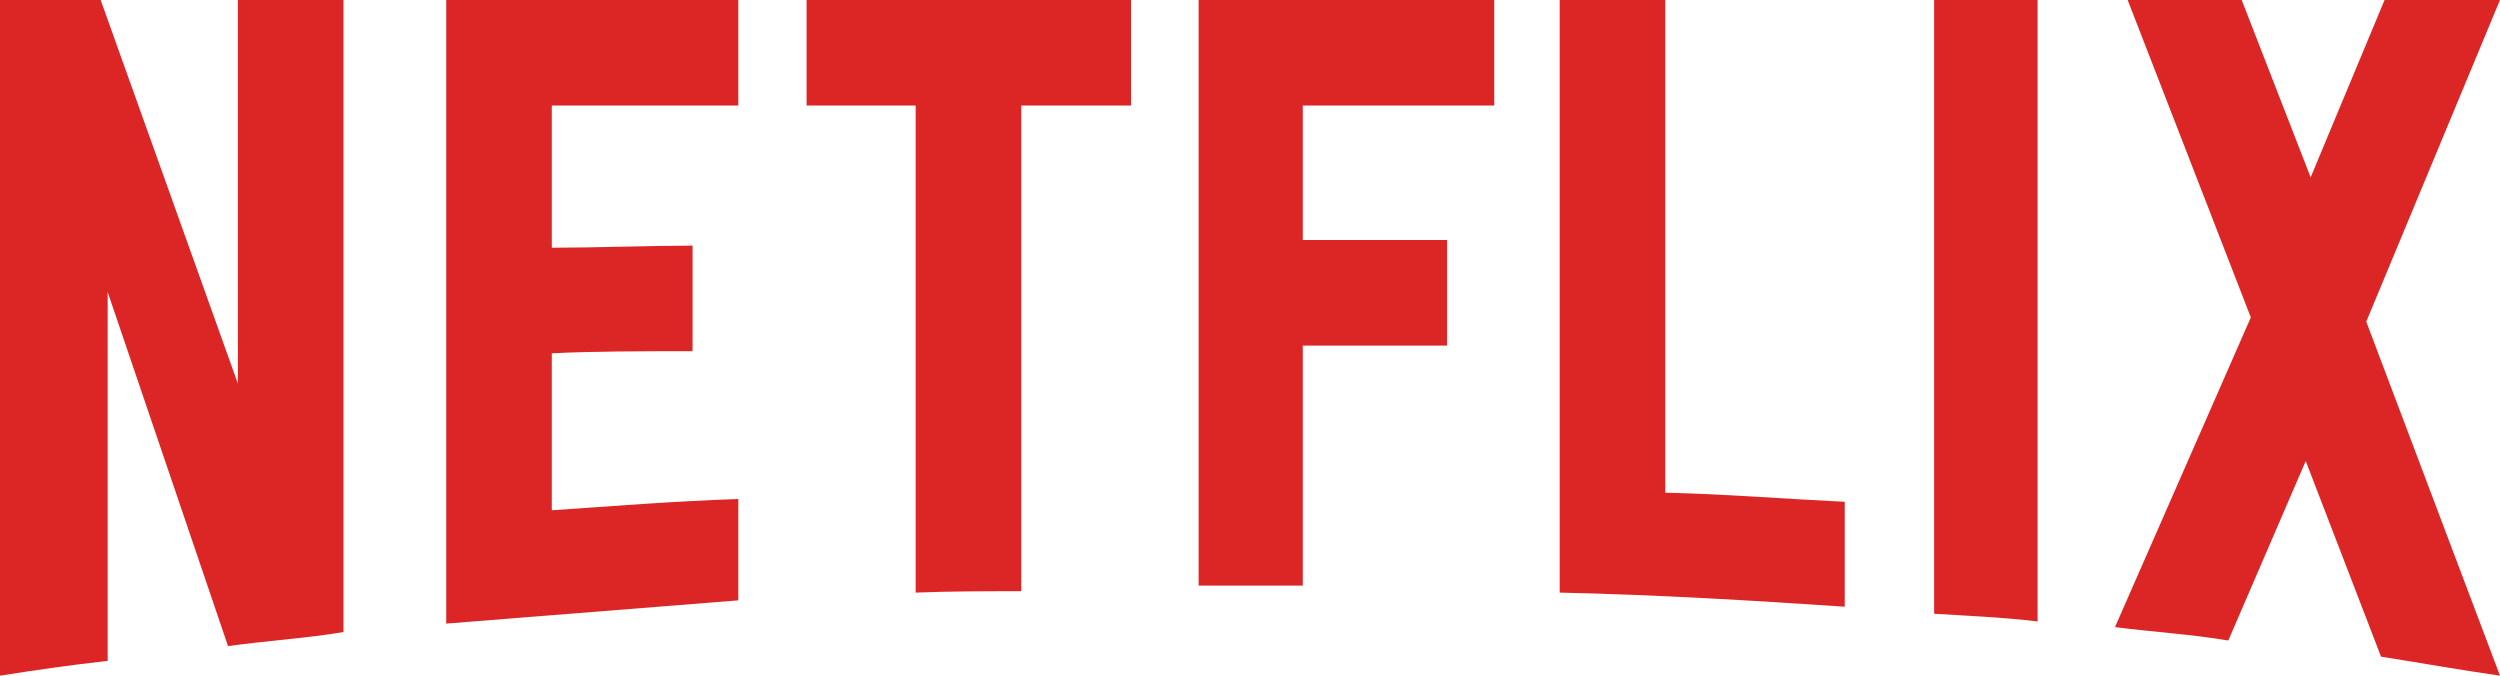
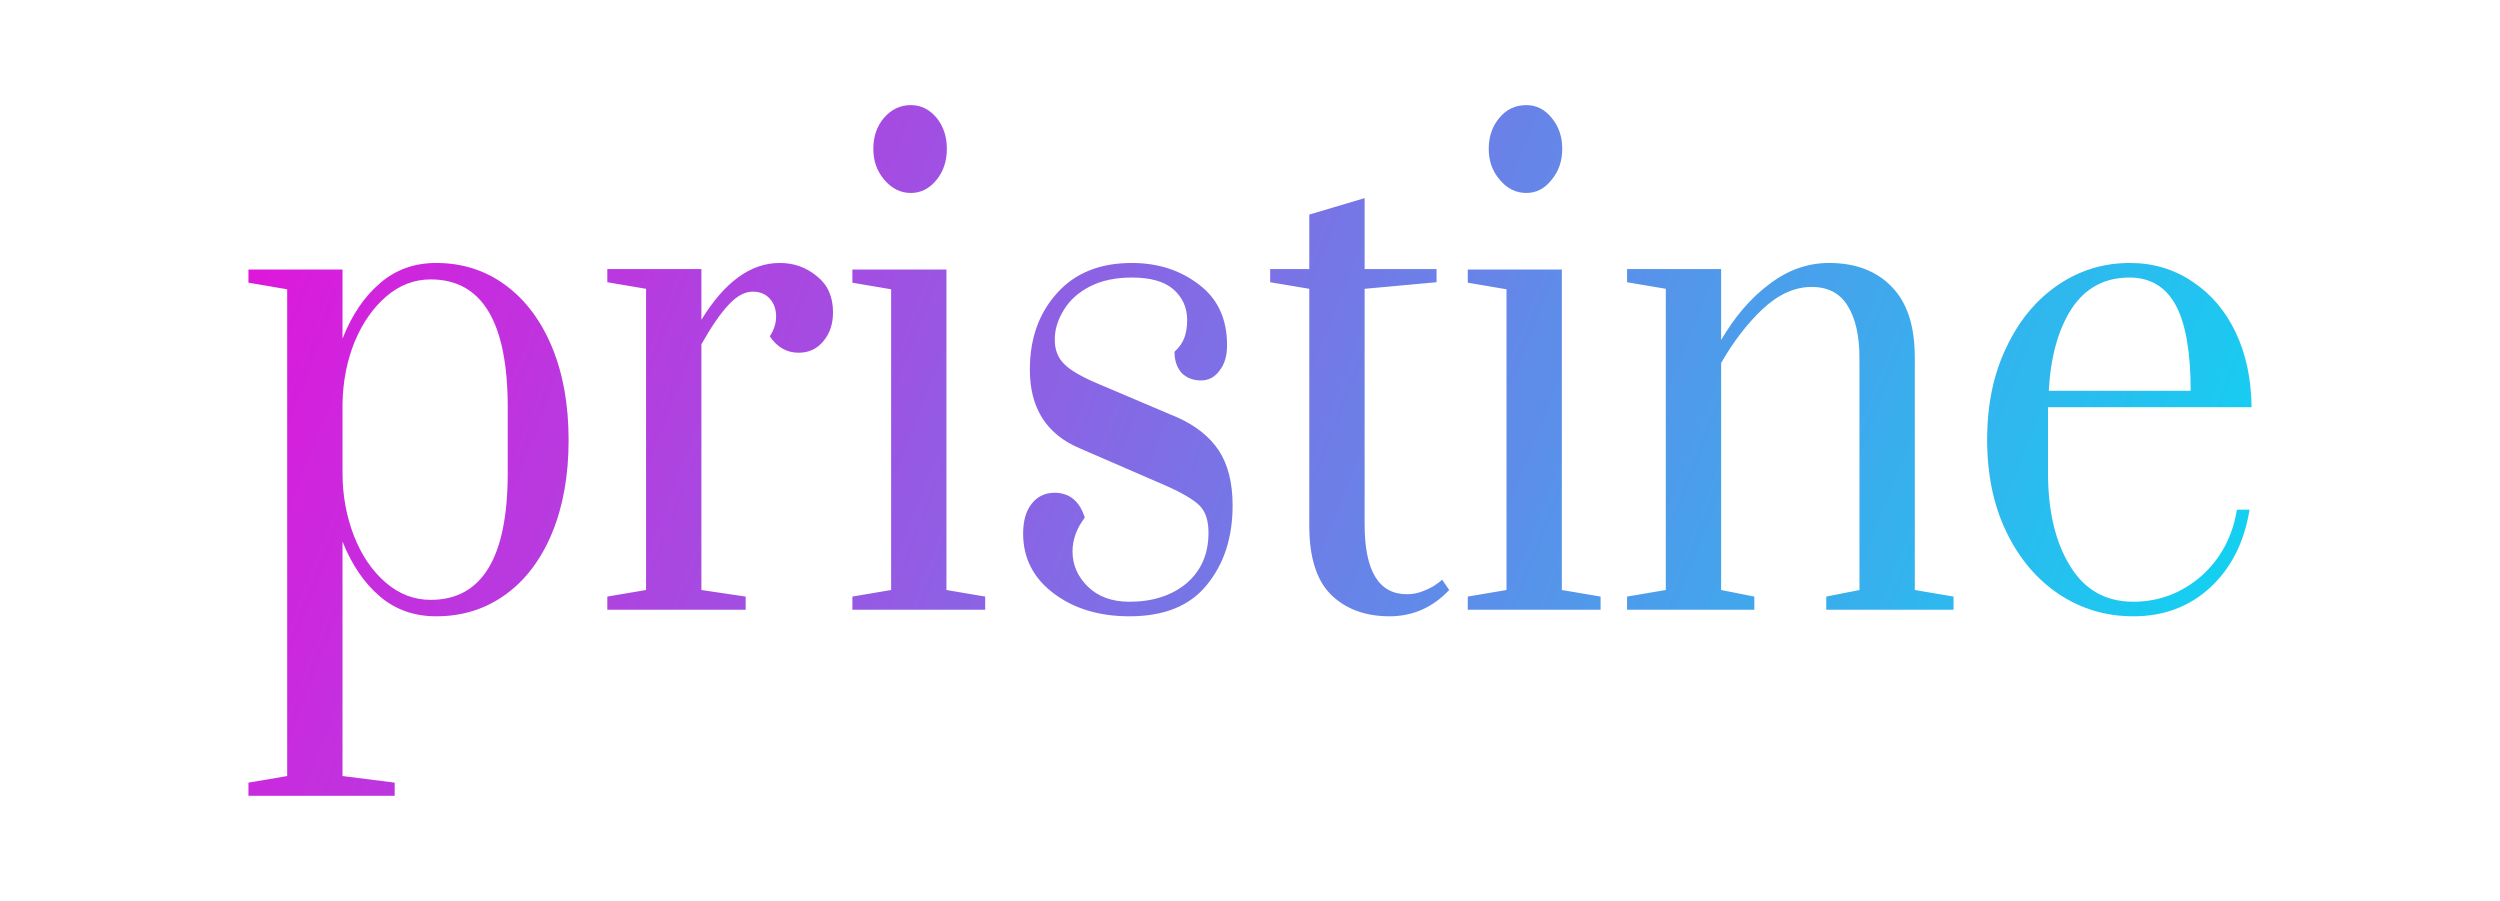
- <svg xmlns="http://www.w3.org/2000/svg" fill="currentColor" viewBox="0 0 111 30" focusable="false" color="rgb(220, 38, 38)">
-   <g id="logo">
-     <path d="M105.062,14.281 L110.999,30 C109.249,29.75 107.5,29.437 105.718,29.155 L102.374,20.469 L98.937,28.438 C97.25,28.156 95.593,28.062 93.906,27.843 L99.937,14.093 L94.468,-5.68434189e-14 L99.531,-5.68434189e-14 L102.593,7.874 L105.875,-5.68434189e-14 L110.999,-5.68434189e-14 L105.062,14.281 Z M90.469,-5.68434189e-14 L85.875,-5.68434189e-14 L85.875,27.25 C87.375,27.344 88.937,27.406 90.469,27.593 L90.469,-5.68434189e-14 Z M81.906,26.937 C77.719,26.656 73.531,26.406 69.25,26.312 L69.25,-5.68434189e-14 L73.937,-5.68434189e-14 L73.937,21.875 C76.625,21.937 79.312,22.156 81.906,22.28 L81.906,26.937 Z M64.25,10.656 L64.25,15.344 L57.844,15.344 L57.844,26 L53.219,26 L53.219,-5.68434189e-14 L66.344,-5.68434189e-14 L66.344,4.687 L57.844,4.687 L57.844,10.656 L64.25,10.656 Z M45.344,4.687 L45.344,26.25 C43.781,26.25 42.188,26.25 40.656,26.312 L40.656,4.687 L35.812,4.687 L35.812,-5.68434189e-14 L50.218,-5.68434189e-14 L50.218,4.687 L45.344,4.687 Z M30.75,15.593 C28.688,15.593 26.25,15.593 24.5,15.688 L24.5,22.656 C27.25,22.468 30,22.25 32.781,22.156 L32.781,26.656 L19.813,27.688 L19.813,-5.68434189e-14 L32.781,-5.68434189e-14 L32.781,4.687 L24.5,4.687 L24.5,10.999 C26.313,10.999 29.094,10.905 30.75,10.905 L30.75,15.593 Z M4.781,12.968 L4.781,29.343 C3.094,29.531 1.593,29.75 0,30 L0,-5.68434189e-14 L4.469,-5.68434189e-14 L10.562,17.032 L10.562,-5.68434189e-14 L15.25,-5.68434189e-14 L15.25,28.062 C13.594,28.344 11.906,28.438 10.125,28.687 L4.781,12.968 Z" id="fill" fill="rgb(220, 38, 38)" />
-   </g>
+ <svg xmlns="http://www.w3.org/2000/svg" width="111" height="40" viewBox="0 0 111 40" fill="none">
+   <path d="M11.031 35.333V34.749L12.751 34.457V12.844L11.031 12.552V11.968H15.208V15.035C15.617 13.992 16.173 13.171 16.875 12.573C17.565 11.975 18.396 11.676 19.367 11.676C20.525 11.676 21.549 12.003 22.438 12.657C23.327 13.31 24.017 14.228 24.509 15.41C25 16.593 25.246 17.969 25.246 19.541C25.246 21.113 25 22.489 24.509 23.672C24.017 24.854 23.327 25.765 22.438 26.404C21.549 27.044 20.525 27.364 19.367 27.364C18.396 27.364 17.565 27.072 16.875 26.488C16.173 25.89 15.617 25.076 15.208 24.047V34.457L17.524 34.749V35.333H11.031ZM19.121 26.634C21.402 26.634 22.543 24.756 22.543 21.001V18.081C22.543 14.298 21.402 12.406 19.121 12.406C18.396 12.406 17.741 12.657 17.156 13.157C16.571 13.658 16.103 14.326 15.752 15.16C15.412 15.995 15.231 16.898 15.208 17.872V21.001C15.208 21.989 15.377 22.921 15.717 23.797C16.056 24.659 16.524 25.348 17.12 25.862C17.717 26.377 18.384 26.634 19.121 26.634ZM26.965 27.072V26.488L28.685 26.196V12.823L26.965 12.531V11.947H31.142V14.2C32.172 12.518 33.33 11.676 34.617 11.676C35.248 11.676 35.798 11.871 36.266 12.26C36.746 12.636 36.986 13.171 36.986 13.867C36.986 14.381 36.846 14.805 36.565 15.139C36.284 15.487 35.915 15.661 35.459 15.661C34.933 15.661 34.506 15.417 34.178 14.931C34.365 14.652 34.459 14.36 34.459 14.054C34.459 13.721 34.359 13.449 34.16 13.241C33.973 13.046 33.728 12.949 33.423 12.949C33.072 12.949 32.721 13.136 32.37 13.512C32.008 13.887 31.598 14.479 31.142 15.285V26.196L33.108 26.488V27.072H26.965ZM40.443 8.568C39.987 8.568 39.595 8.373 39.267 7.984C38.94 7.608 38.776 7.149 38.776 6.607C38.776 6.064 38.934 5.605 39.25 5.23C39.577 4.854 39.975 4.667 40.443 4.667C40.888 4.667 41.268 4.854 41.584 5.23C41.888 5.605 42.04 6.064 42.04 6.607C42.04 7.149 41.888 7.608 41.584 7.984C41.268 8.373 40.888 8.568 40.443 8.568ZM43.742 27.072H37.846V26.488L39.566 26.196V12.844L37.846 12.552V11.968H42.022V26.196L43.742 26.488V27.072ZM50.148 27.364C48.802 27.364 47.679 27.023 46.778 26.342C45.877 25.66 45.427 24.777 45.427 23.692C45.427 23.122 45.556 22.677 45.813 22.357C46.07 22.037 46.41 21.878 46.831 21.878C47.158 21.878 47.439 21.975 47.673 22.17C47.895 22.364 48.059 22.636 48.164 22.983C47.802 23.456 47.62 23.957 47.62 24.485C47.62 25.083 47.849 25.605 48.305 26.05C48.761 26.495 49.375 26.717 50.148 26.717C51.177 26.717 52.02 26.446 52.675 25.904C53.33 25.348 53.657 24.596 53.657 23.651C53.657 23.108 53.523 22.705 53.254 22.441C52.973 22.163 52.429 21.85 51.622 21.502L47.919 19.896C46.456 19.27 45.725 18.108 45.725 16.412C45.725 15.035 46.129 13.901 46.936 13.011C47.732 12.121 48.837 11.676 50.253 11.676C51.411 11.676 52.406 11.996 53.236 12.636C54.067 13.262 54.482 14.159 54.482 15.327C54.482 15.8 54.371 16.175 54.149 16.453C53.938 16.745 53.663 16.892 53.324 16.892C52.973 16.892 52.686 16.78 52.464 16.558C52.253 16.321 52.148 16.008 52.148 15.619C52.359 15.424 52.505 15.216 52.587 14.993C52.669 14.771 52.71 14.506 52.71 14.2C52.71 13.658 52.505 13.206 52.096 12.844C51.698 12.497 51.084 12.323 50.253 12.323C49.528 12.323 48.907 12.455 48.393 12.719C47.878 12.983 47.492 13.331 47.234 13.762C46.965 14.194 46.831 14.632 46.831 15.077C46.831 15.536 46.977 15.904 47.27 16.182C47.55 16.46 48.077 16.759 48.849 17.079L52.288 18.54C53.096 18.901 53.704 19.388 54.114 20C54.523 20.626 54.728 21.439 54.728 22.441C54.728 23.859 54.348 25.035 53.587 25.966C52.838 26.898 51.692 27.364 50.148 27.364ZM61.695 27.364C60.618 27.364 59.753 27.044 59.097 26.404C58.454 25.765 58.132 24.742 58.132 23.338V12.823L56.395 12.531V11.947H58.132V9.527L60.589 8.797V11.947H63.783V12.531L60.589 12.823V23.275C60.589 25.348 61.215 26.384 62.467 26.384C62.724 26.384 62.97 26.335 63.204 26.238C63.45 26.14 63.637 26.043 63.766 25.945C63.906 25.848 63.994 25.779 64.029 25.737L64.345 26.196C63.608 26.975 62.724 27.364 61.695 27.364ZM67.767 8.568C67.31 8.568 66.918 8.373 66.591 7.984C66.263 7.608 66.1 7.149 66.1 6.607C66.1 6.064 66.257 5.605 66.573 5.23C66.889 4.854 67.287 4.667 67.767 4.667C68.211 4.667 68.586 4.854 68.89 5.23C69.206 5.605 69.364 6.064 69.364 6.607C69.364 7.149 69.206 7.608 68.89 7.984C68.586 8.373 68.211 8.568 67.767 8.568ZM71.066 27.072H65.169V26.488L66.889 26.196V12.844L65.169 12.552V11.968H69.346V26.196L71.066 26.488V27.072ZM72.242 27.072V26.488L73.961 26.196V12.823L72.242 12.531V11.947H76.418V15.098C77.027 14.054 77.74 13.227 78.559 12.615C79.378 11.989 80.261 11.676 81.209 11.676C82.391 11.676 83.321 12.031 83.999 12.74C84.678 13.435 85.017 14.479 85.017 15.869V26.196L86.737 26.488V27.072H81.086V26.488L82.56 26.196V15.911C82.56 14.91 82.385 14.131 82.034 13.575C81.695 13.018 81.162 12.74 80.437 12.74C79.688 12.74 78.963 13.067 78.261 13.721C77.571 14.374 76.957 15.174 76.418 16.12V26.196L77.892 26.488V27.072H72.242ZM94.722 27.364C93.505 27.364 92.405 27.037 91.423 26.384C90.44 25.73 89.662 24.812 89.089 23.63C88.515 22.448 88.229 21.078 88.229 19.52C88.229 17.962 88.515 16.593 89.089 15.41C89.65 14.228 90.411 13.31 91.37 12.657C92.329 12.003 93.394 11.676 94.564 11.676C95.605 11.676 96.535 11.954 97.354 12.511C98.173 13.053 98.811 13.804 99.267 14.764C99.723 15.723 99.957 16.829 99.969 18.081H90.931V20.98C90.931 22.691 91.259 24.075 91.914 25.132C92.557 26.189 93.493 26.717 94.722 26.717C95.845 26.717 96.845 26.342 97.723 25.591C98.588 24.826 99.121 23.838 99.32 22.628H99.881C99.647 24.075 99.062 25.229 98.126 26.092C97.202 26.94 96.067 27.364 94.722 27.364ZM90.966 17.351H97.266C97.266 15.654 97.05 14.395 96.617 13.575C96.172 12.74 95.482 12.323 94.546 12.323C93.447 12.323 92.593 12.782 91.984 13.7C91.388 14.618 91.048 15.835 90.966 17.351Z" fill="url(#paint0_linear_304_538)" />
+   <defs>
+     <linearGradient id="paint0_linear_304_538" x1="8.64" y1="4.305" x2="93.686" y2="37.665" gradientUnits="userSpaceOnUse">
+       <stop stop-color="#E90DDA" />
+       <stop offset="1" stop-color="#15CFF1" />
+     </linearGradient>
+   </defs>
</svg>
